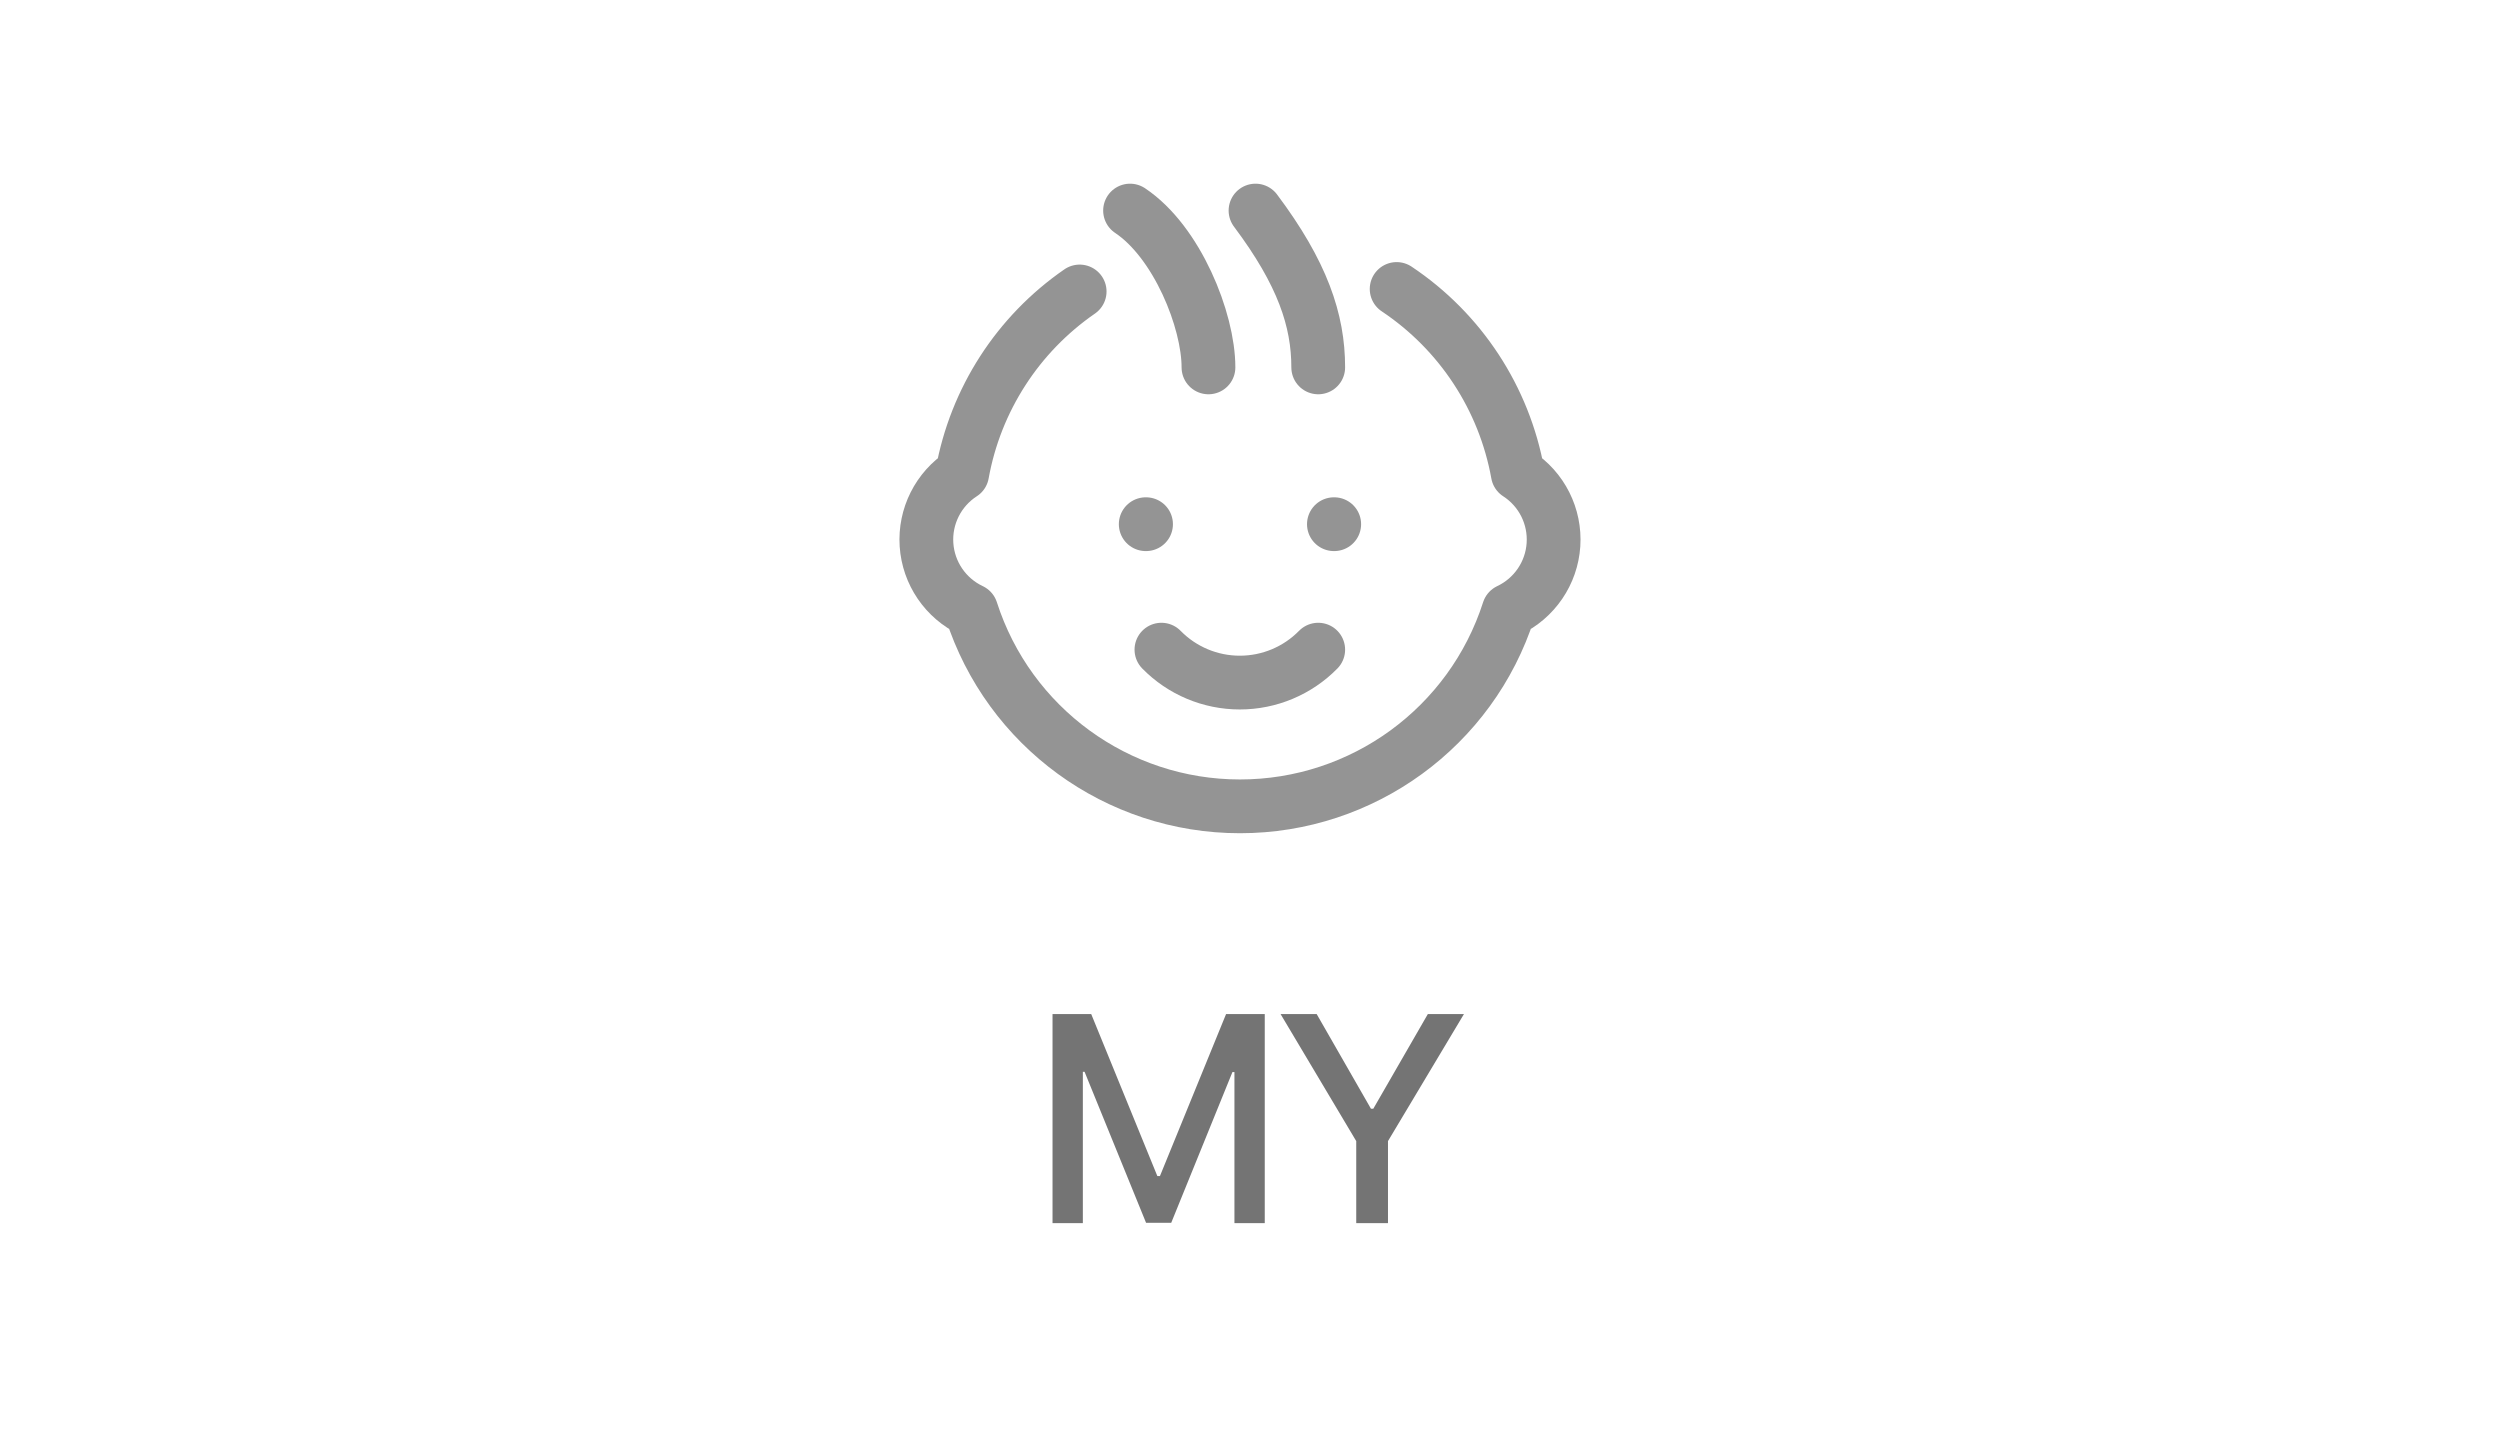
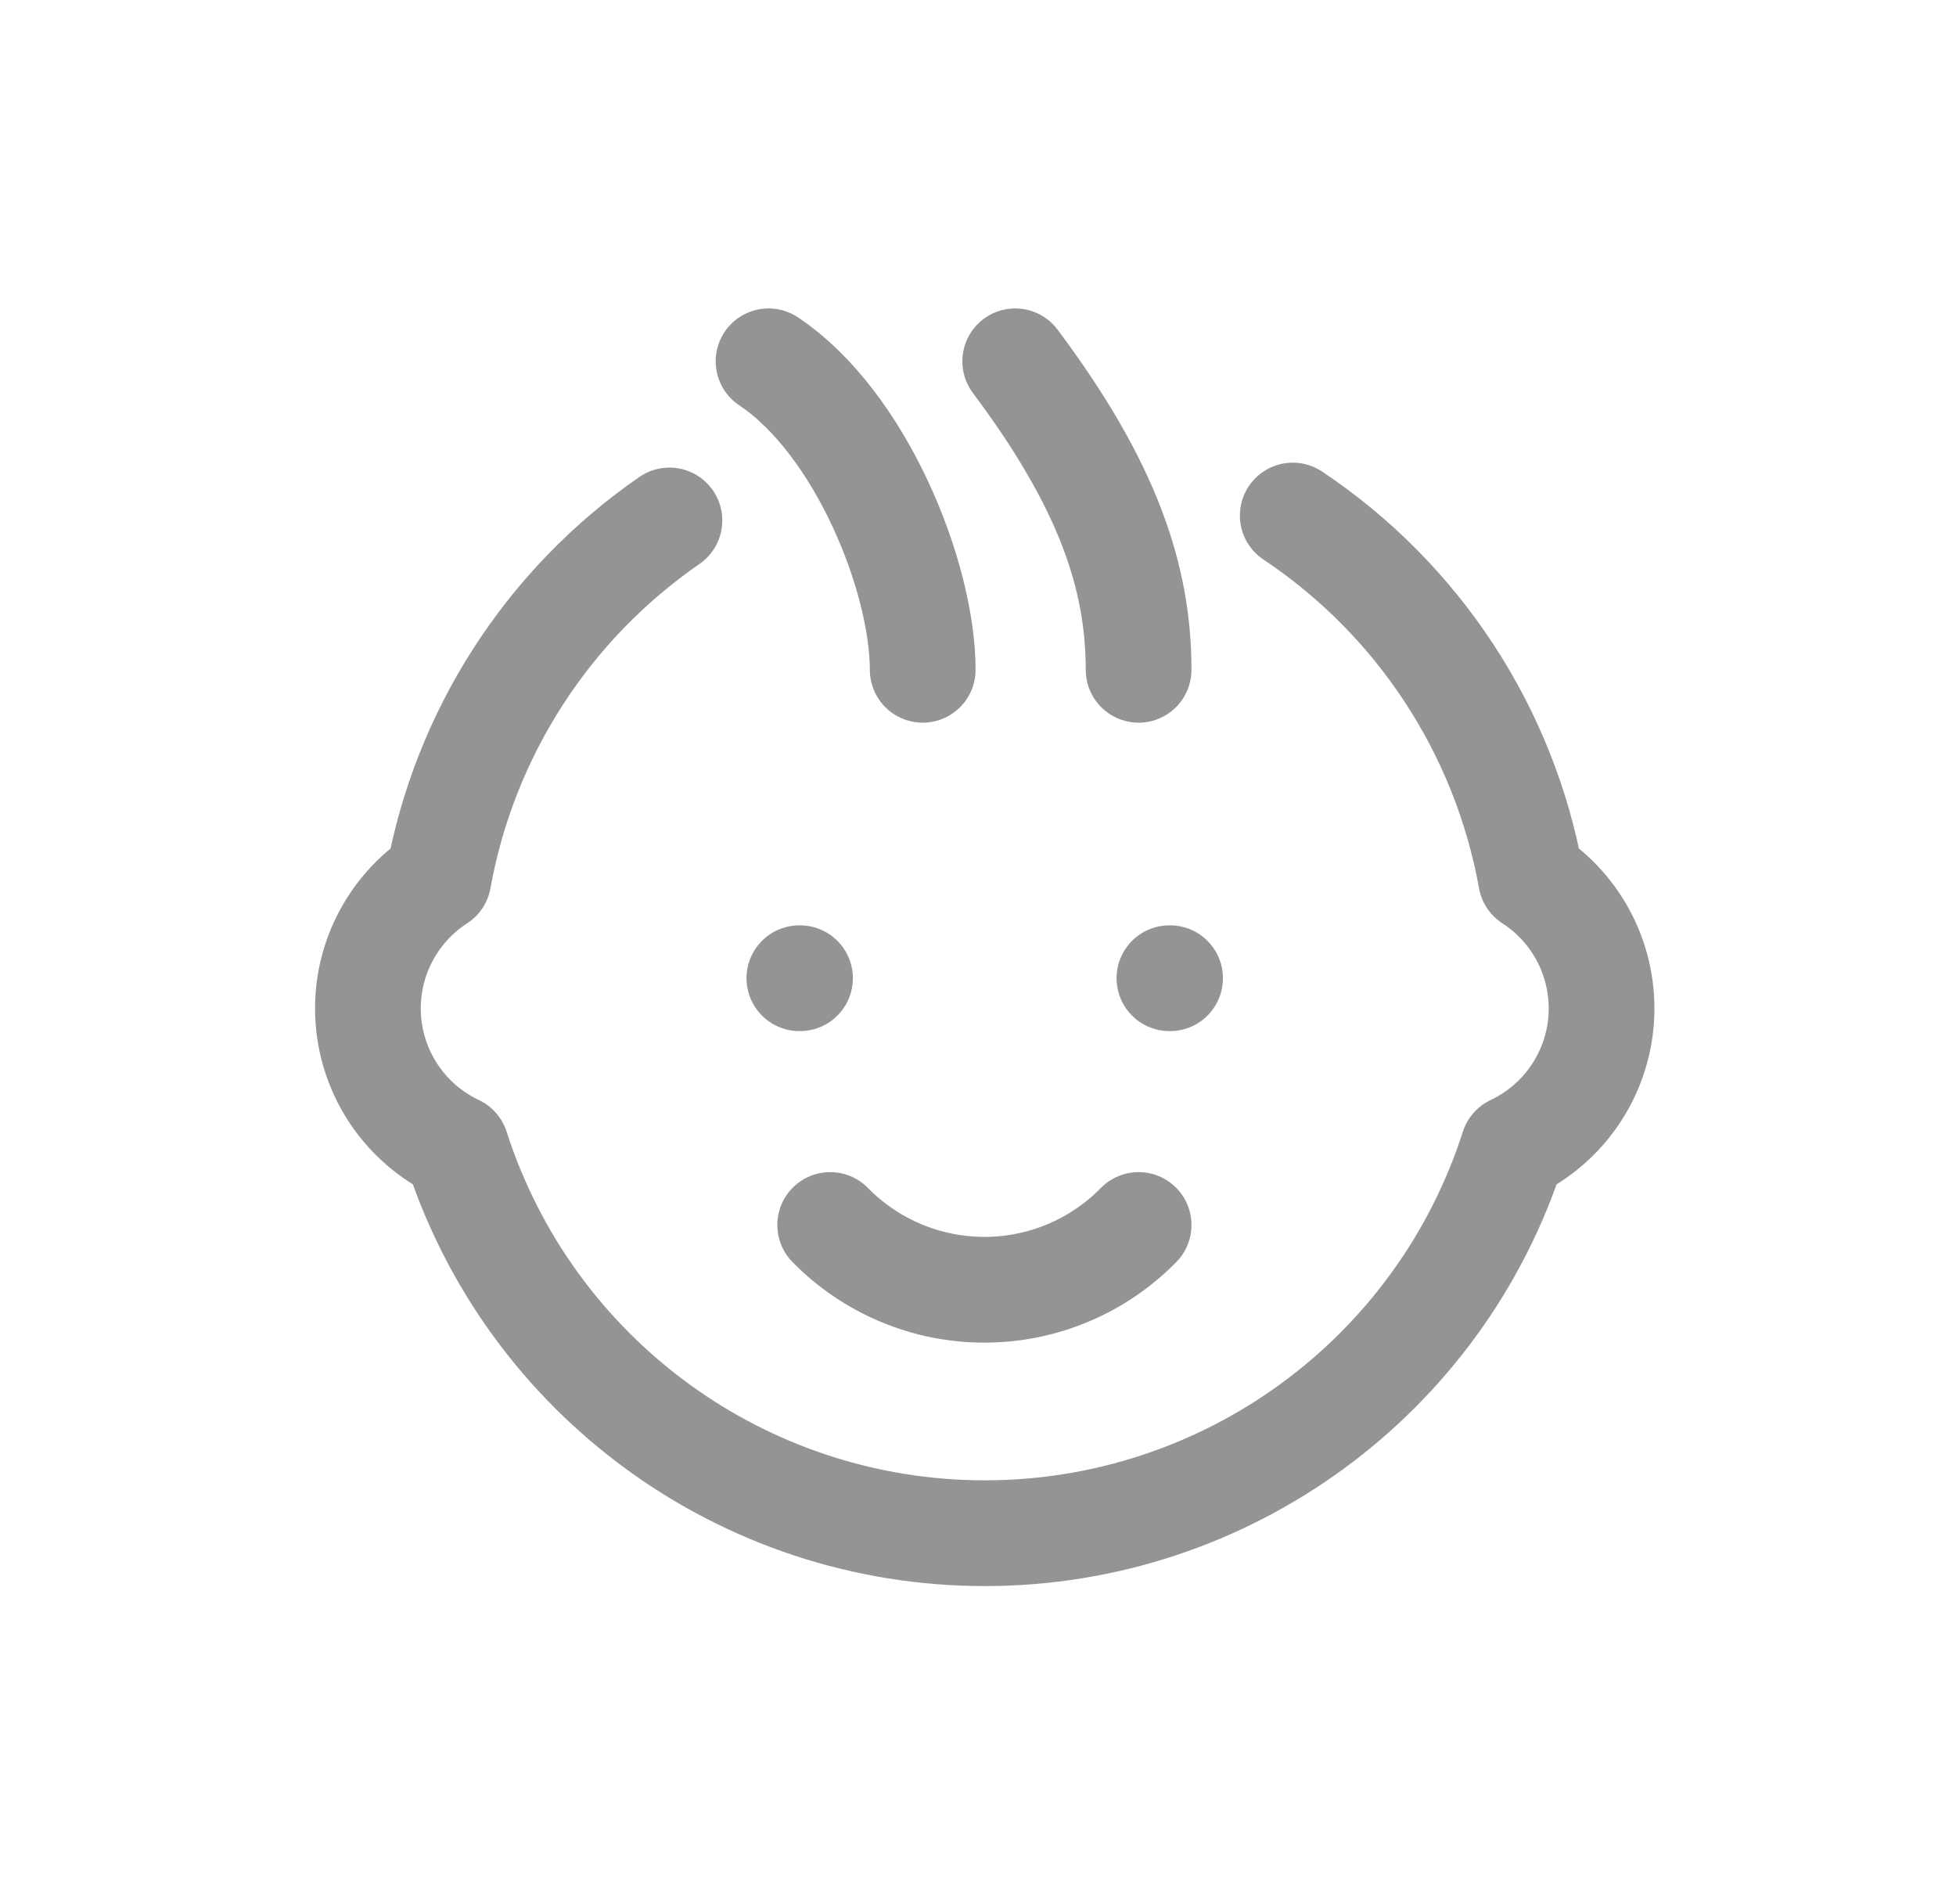
- <svg xmlns="http://www.w3.org/2000/svg" width="93" height="54" viewBox="0 0 93 54" fill="none">
-   <path d="M51.955 10.75C54.328 12.333 55.956 14.814 56.462 17.622C57.352 18.197 57.859 19.208 57.789 20.265C57.719 21.321 57.081 22.256 56.124 22.708C54.729 27.051 50.689 29.996 46.127 29.996C41.566 29.996 37.526 27.051 36.131 22.708C35.174 22.256 34.536 21.321 34.466 20.265C34.396 19.208 34.904 18.197 35.793 17.622C36.289 14.87 37.862 12.431 40.163 10.843" stroke="#949494" stroke-width="2" stroke-linecap="round" stroke-linejoin="round" />
-   <path d="M43.205 24.167C43.972 24.951 45.024 25.392 46.121 25.392C47.218 25.392 48.27 24.951 49.038 24.167" stroke="#949494" stroke-width="2" stroke-linecap="round" stroke-linejoin="round" />
-   <path d="M42.038 7.833C43.788 9 44.955 11.917 44.955 13.667" stroke="#949494" stroke-width="2" stroke-linecap="round" stroke-linejoin="round" />
-   <path d="M46.705 7.833C48.455 10.167 49.038 11.917 49.038 13.667" stroke="#949494" stroke-width="2" stroke-linecap="round" stroke-linejoin="round" />
-   <path d="M42.621 19.5H42.633" stroke="#949494" stroke-width="2" stroke-linecap="round" stroke-linejoin="round" />
-   <path d="M49.621 19.5H49.633" stroke="#949494" stroke-width="2" stroke-linecap="round" stroke-linejoin="round" />
-   <path d="M39.154 37.723V45.5H40.282V39.871H40.346L42.634 45.489H43.569L45.846 39.882H45.921V45.5H47.049V37.723H45.61L43.15 43.749H43.053L40.593 37.723H39.154ZM47.637 37.723L50.452 42.449V45.5H51.633V42.449L54.459 37.723H53.116L51.086 41.246H51L48.98 37.723H47.637Z" fill="#747474" />
+ <svg xmlns="http://www.w3.org/2000/svg" width="37" height="36" viewBox="0 0 37 36" fill="none">
+   <path d="M24.454 9.75C26.828 11.333 28.456 13.814 28.962 16.622C29.852 17.197 30.359 18.208 30.289 19.265C30.219 20.321 29.581 21.256 28.624 21.708C27.229 26.051 23.189 28.996 18.628 28.996C14.066 28.996 10.026 26.051 8.631 21.708C7.674 21.256 7.036 20.321 6.966 19.265C6.896 18.208 7.404 17.197 8.293 16.622C8.789 13.87 10.362 11.431 12.663 9.843" stroke="#949494" stroke-width="2" stroke-linecap="round" stroke-linejoin="round" />
+   <path d="M15.704 23.167C16.473 23.951 17.524 24.392 18.621 24.392C19.718 24.392 20.77 23.951 21.538 23.167" stroke="#949494" stroke-width="2" stroke-linecap="round" stroke-linejoin="round" />
+   <path d="M14.538 6.833C16.288 8 17.454 10.917 17.454 12.667" stroke="#949494" stroke-width="2" stroke-linecap="round" stroke-linejoin="round" />
+   <path d="M19.204 6.833C20.954 9.167 21.538 10.917 21.538 12.667" stroke="#949494" stroke-width="2" stroke-linecap="round" stroke-linejoin="round" />
+   <path d="M15.121 18.5H15.133" stroke="#949494" stroke-width="2" stroke-linecap="round" stroke-linejoin="round" />
+   <path d="M22.121 18.5H22.133" stroke="#949494" stroke-width="2" stroke-linecap="round" stroke-linejoin="round" />
</svg>
